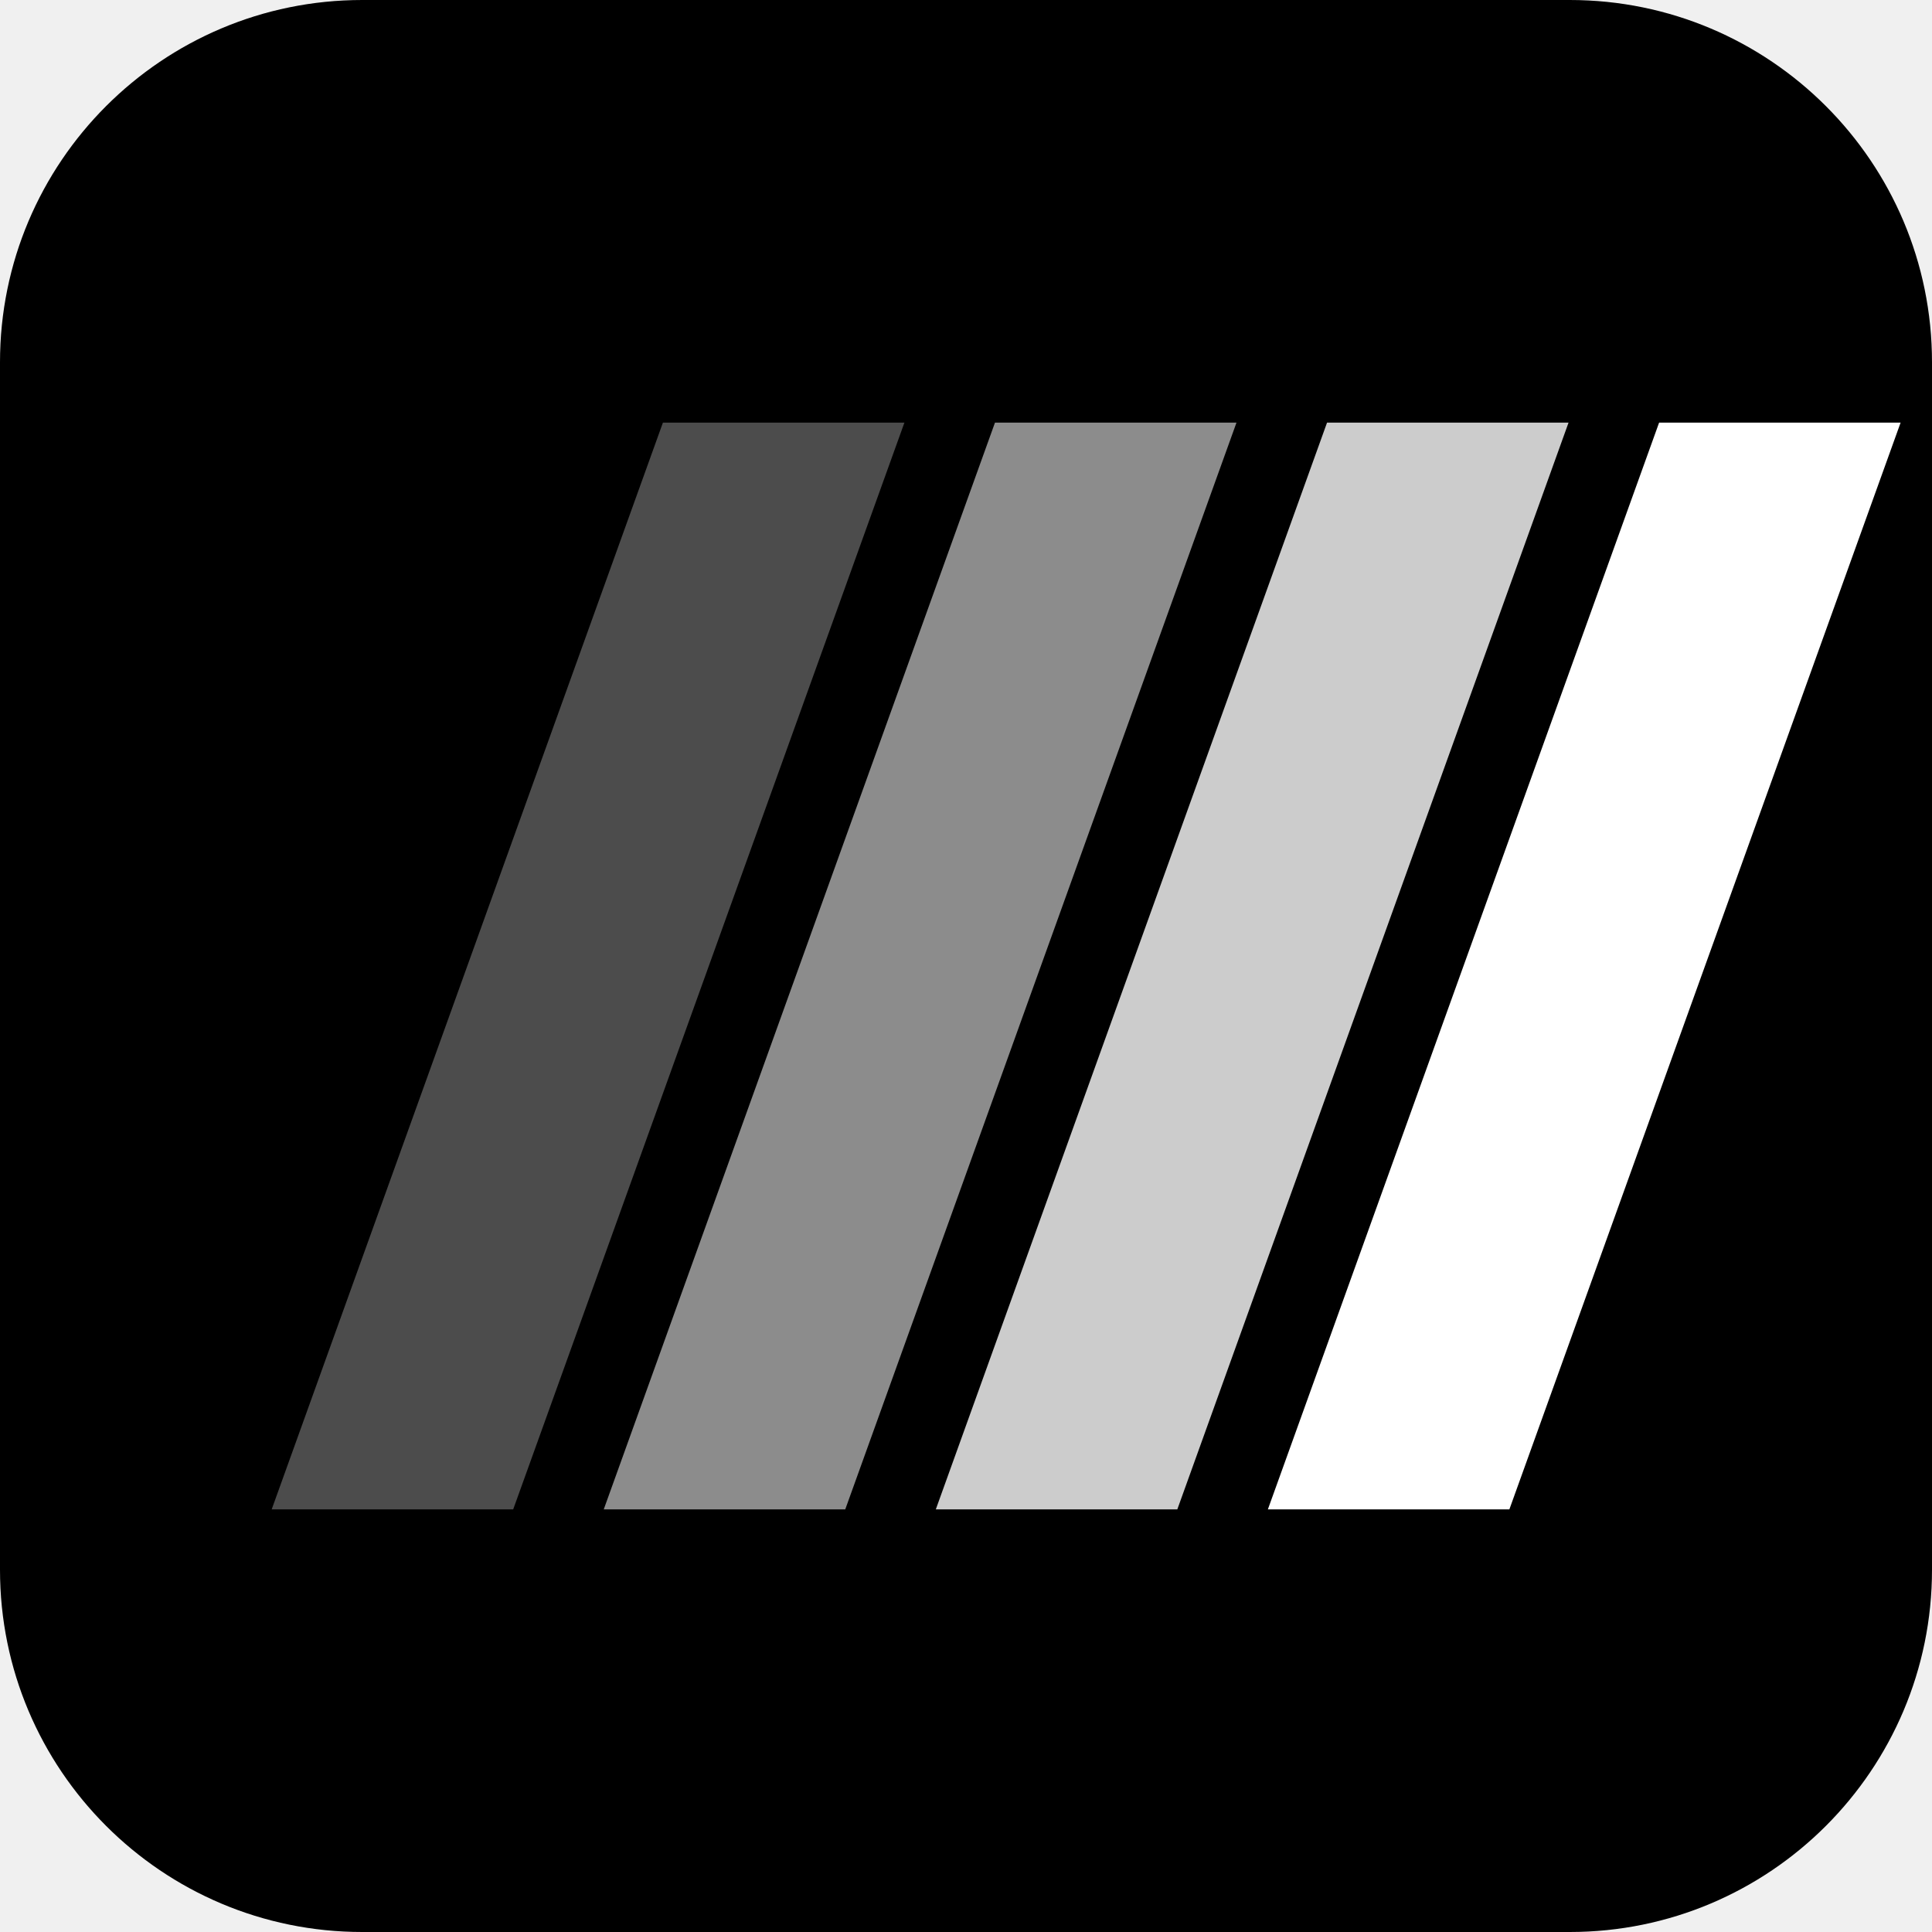
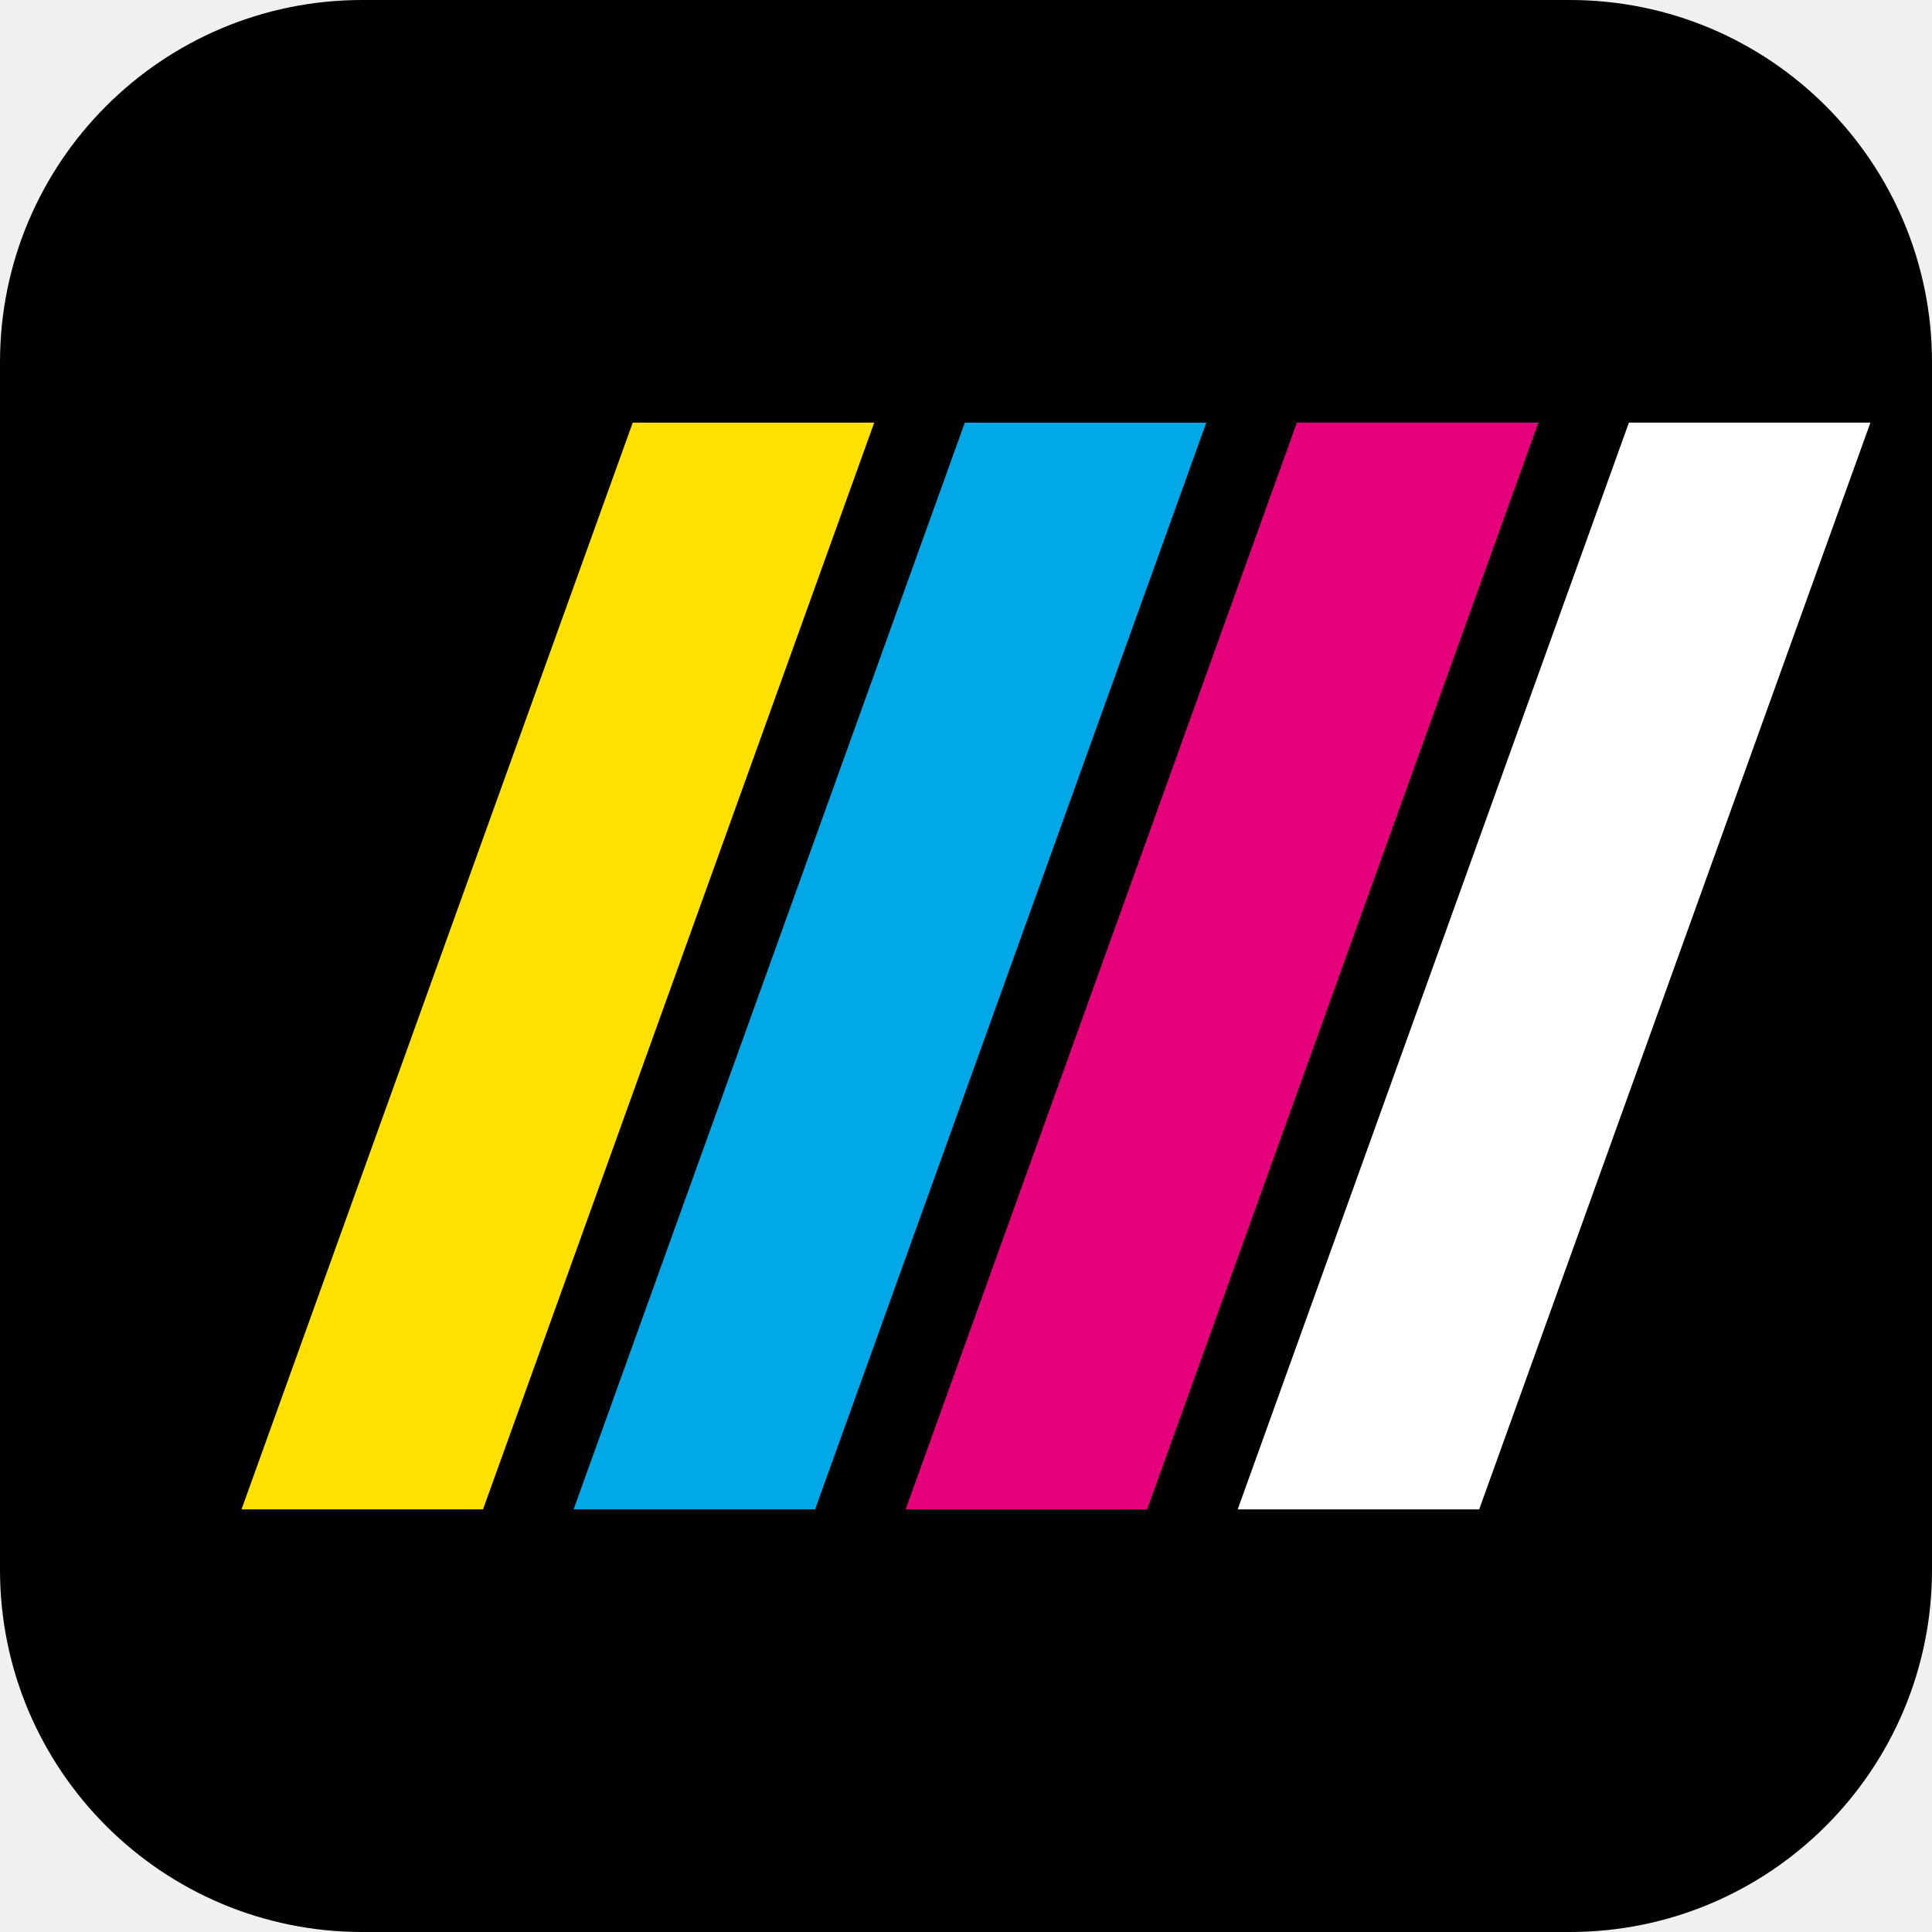
<svg xmlns="http://www.w3.org/2000/svg" viewBox="0 0 64 64">
  <rect width="64" height="64" rx="12" fill="#000" />
-   <polygon points="21.96,14 29.96,14 17,50 9,50" fill="#fff" opacity=".3" />
-   <polygon points="32.96,14 40.96,14 28,50 20,50" fill="#fff" opacity=".55" />
-   <polygon points="43.96,14 51.96,14 39,50 31,50" fill="#fff" opacity=".8" />
-   <polygon points="54.96,14 62.96,14 50,50 42,50" fill="#fff" />
+   <polygon points="20.96,14 28.96,14 16,50 8,50" fill="#ffe100" />
+   <polygon points="31.96,14 39.96,14 27,50 19,50" fill="#00a8e8" />
+   <polygon points="42.96,14 50.96,14 38,50 30,50" fill="#e6007a" />
+   <polygon points="53.96,14 61.96,14 49,50 41,50" fill="#ffffff" />
</svg>
